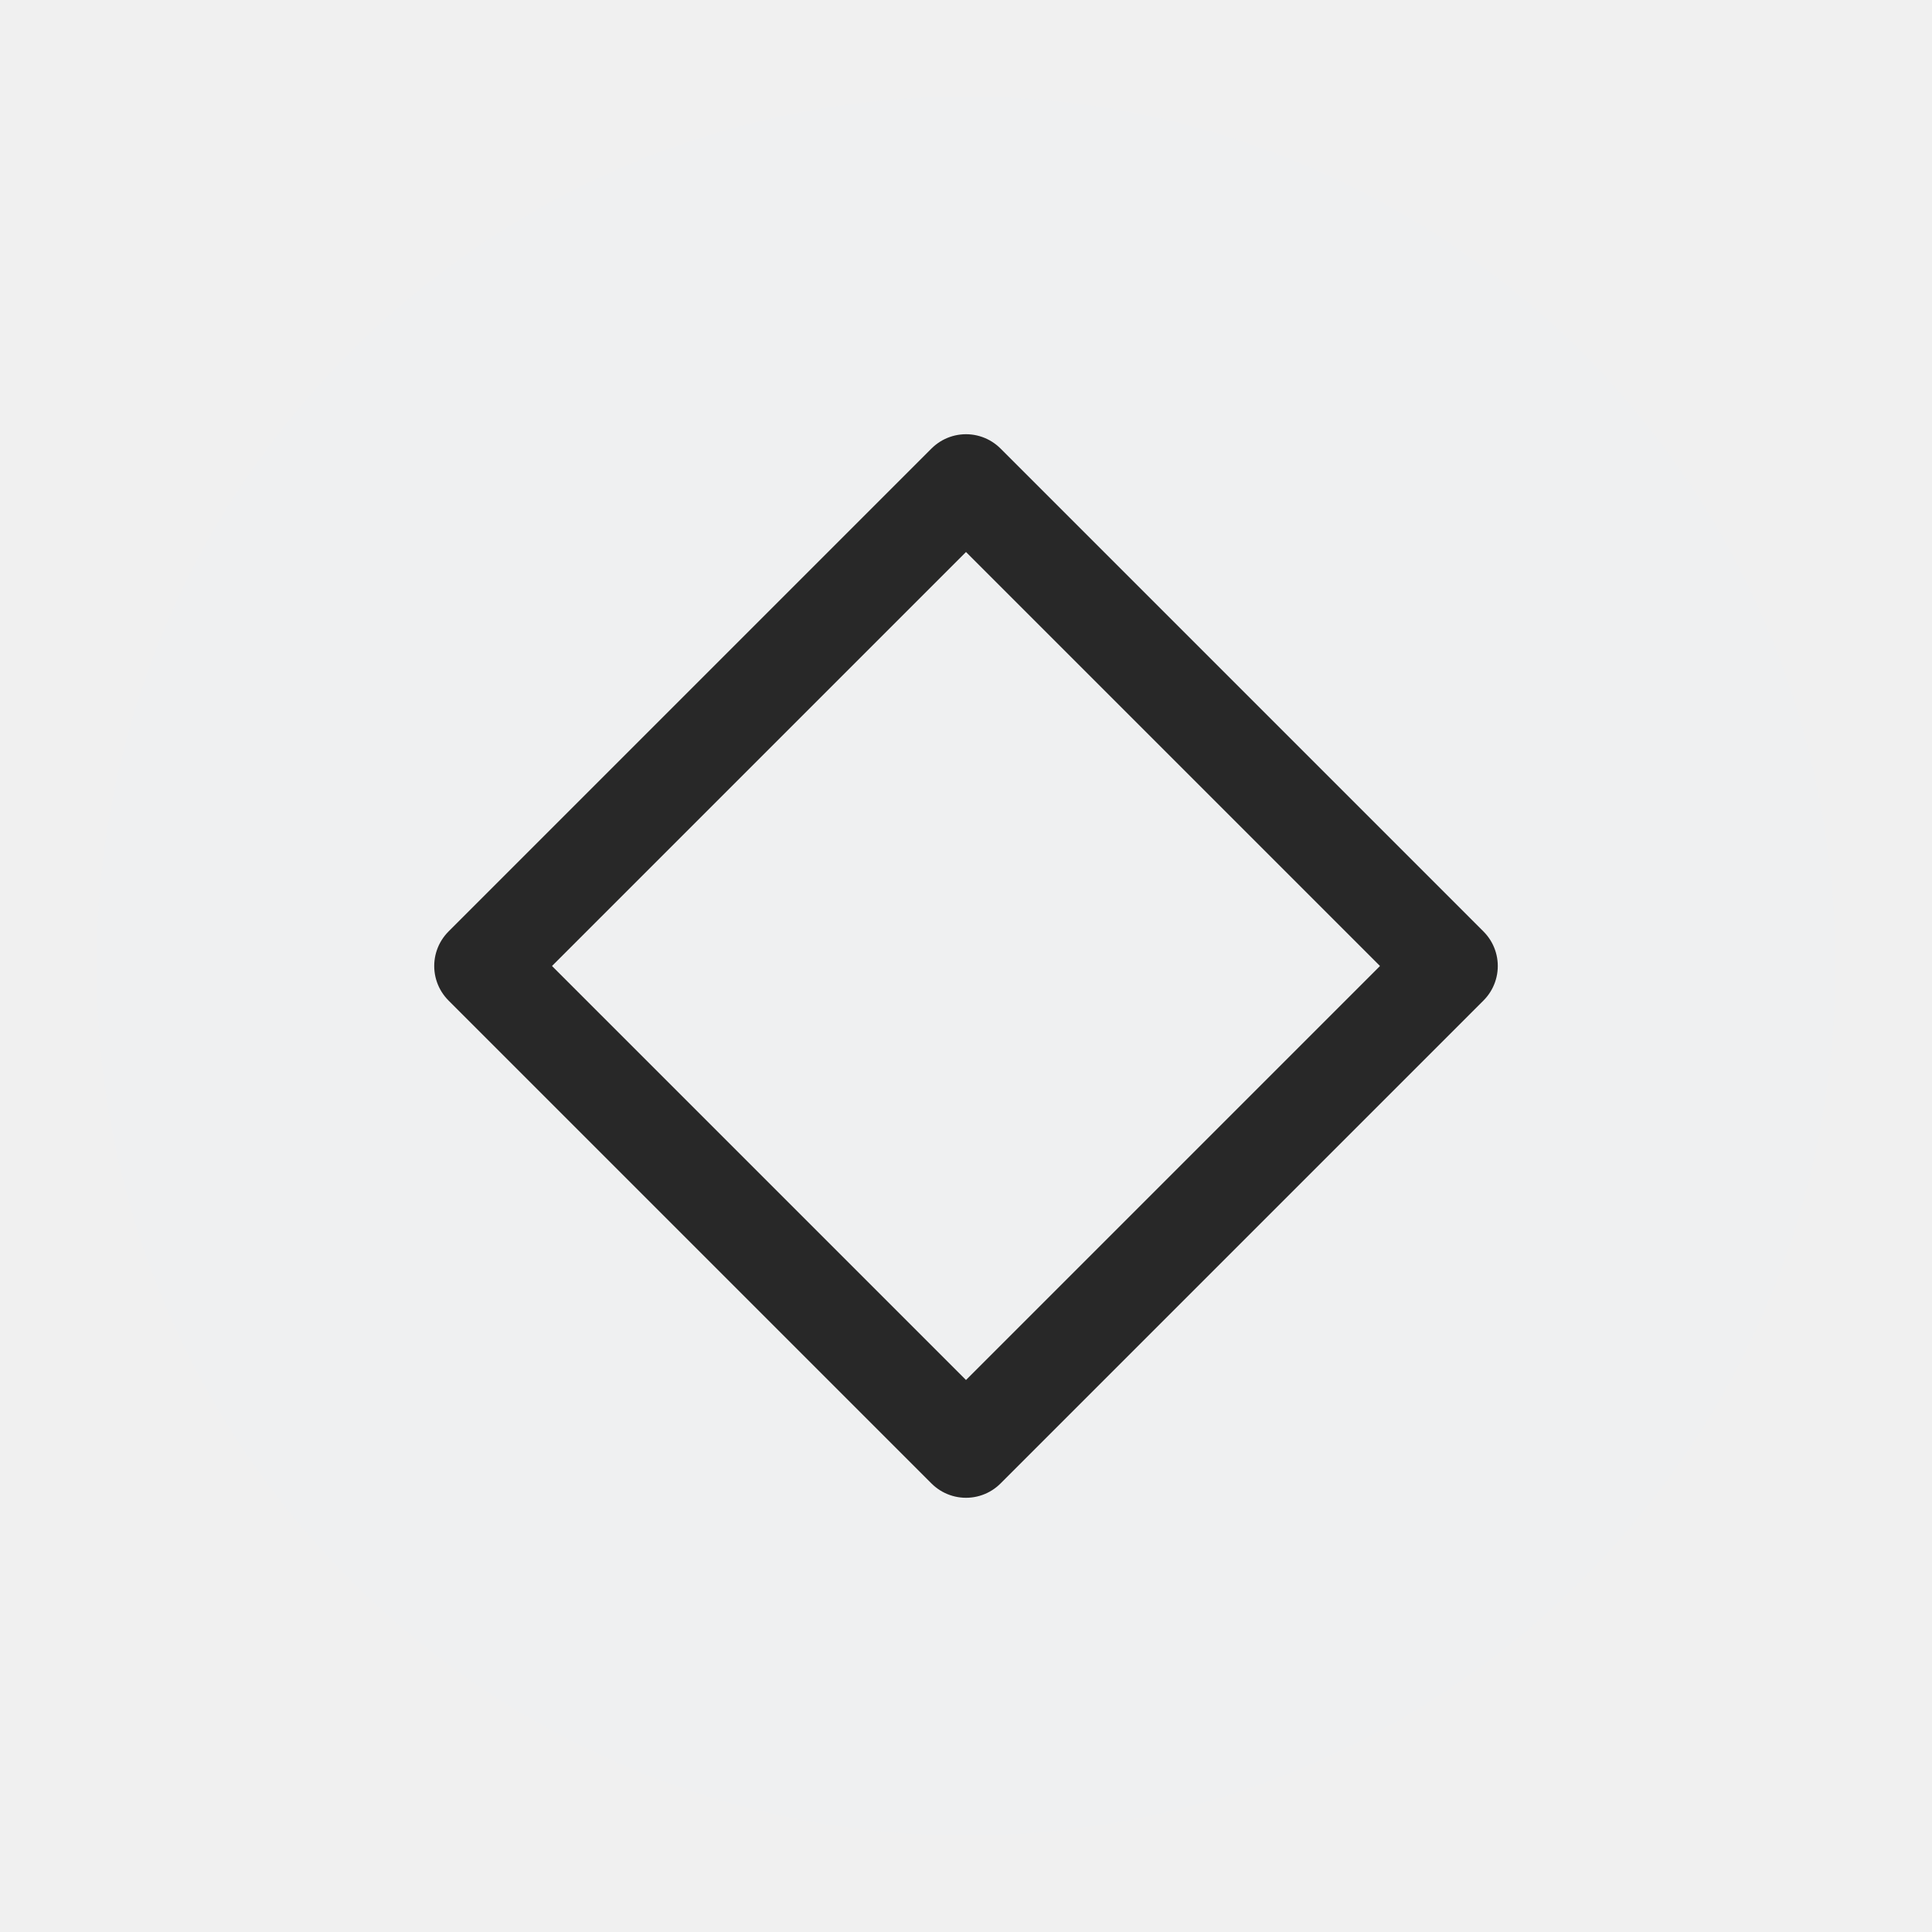
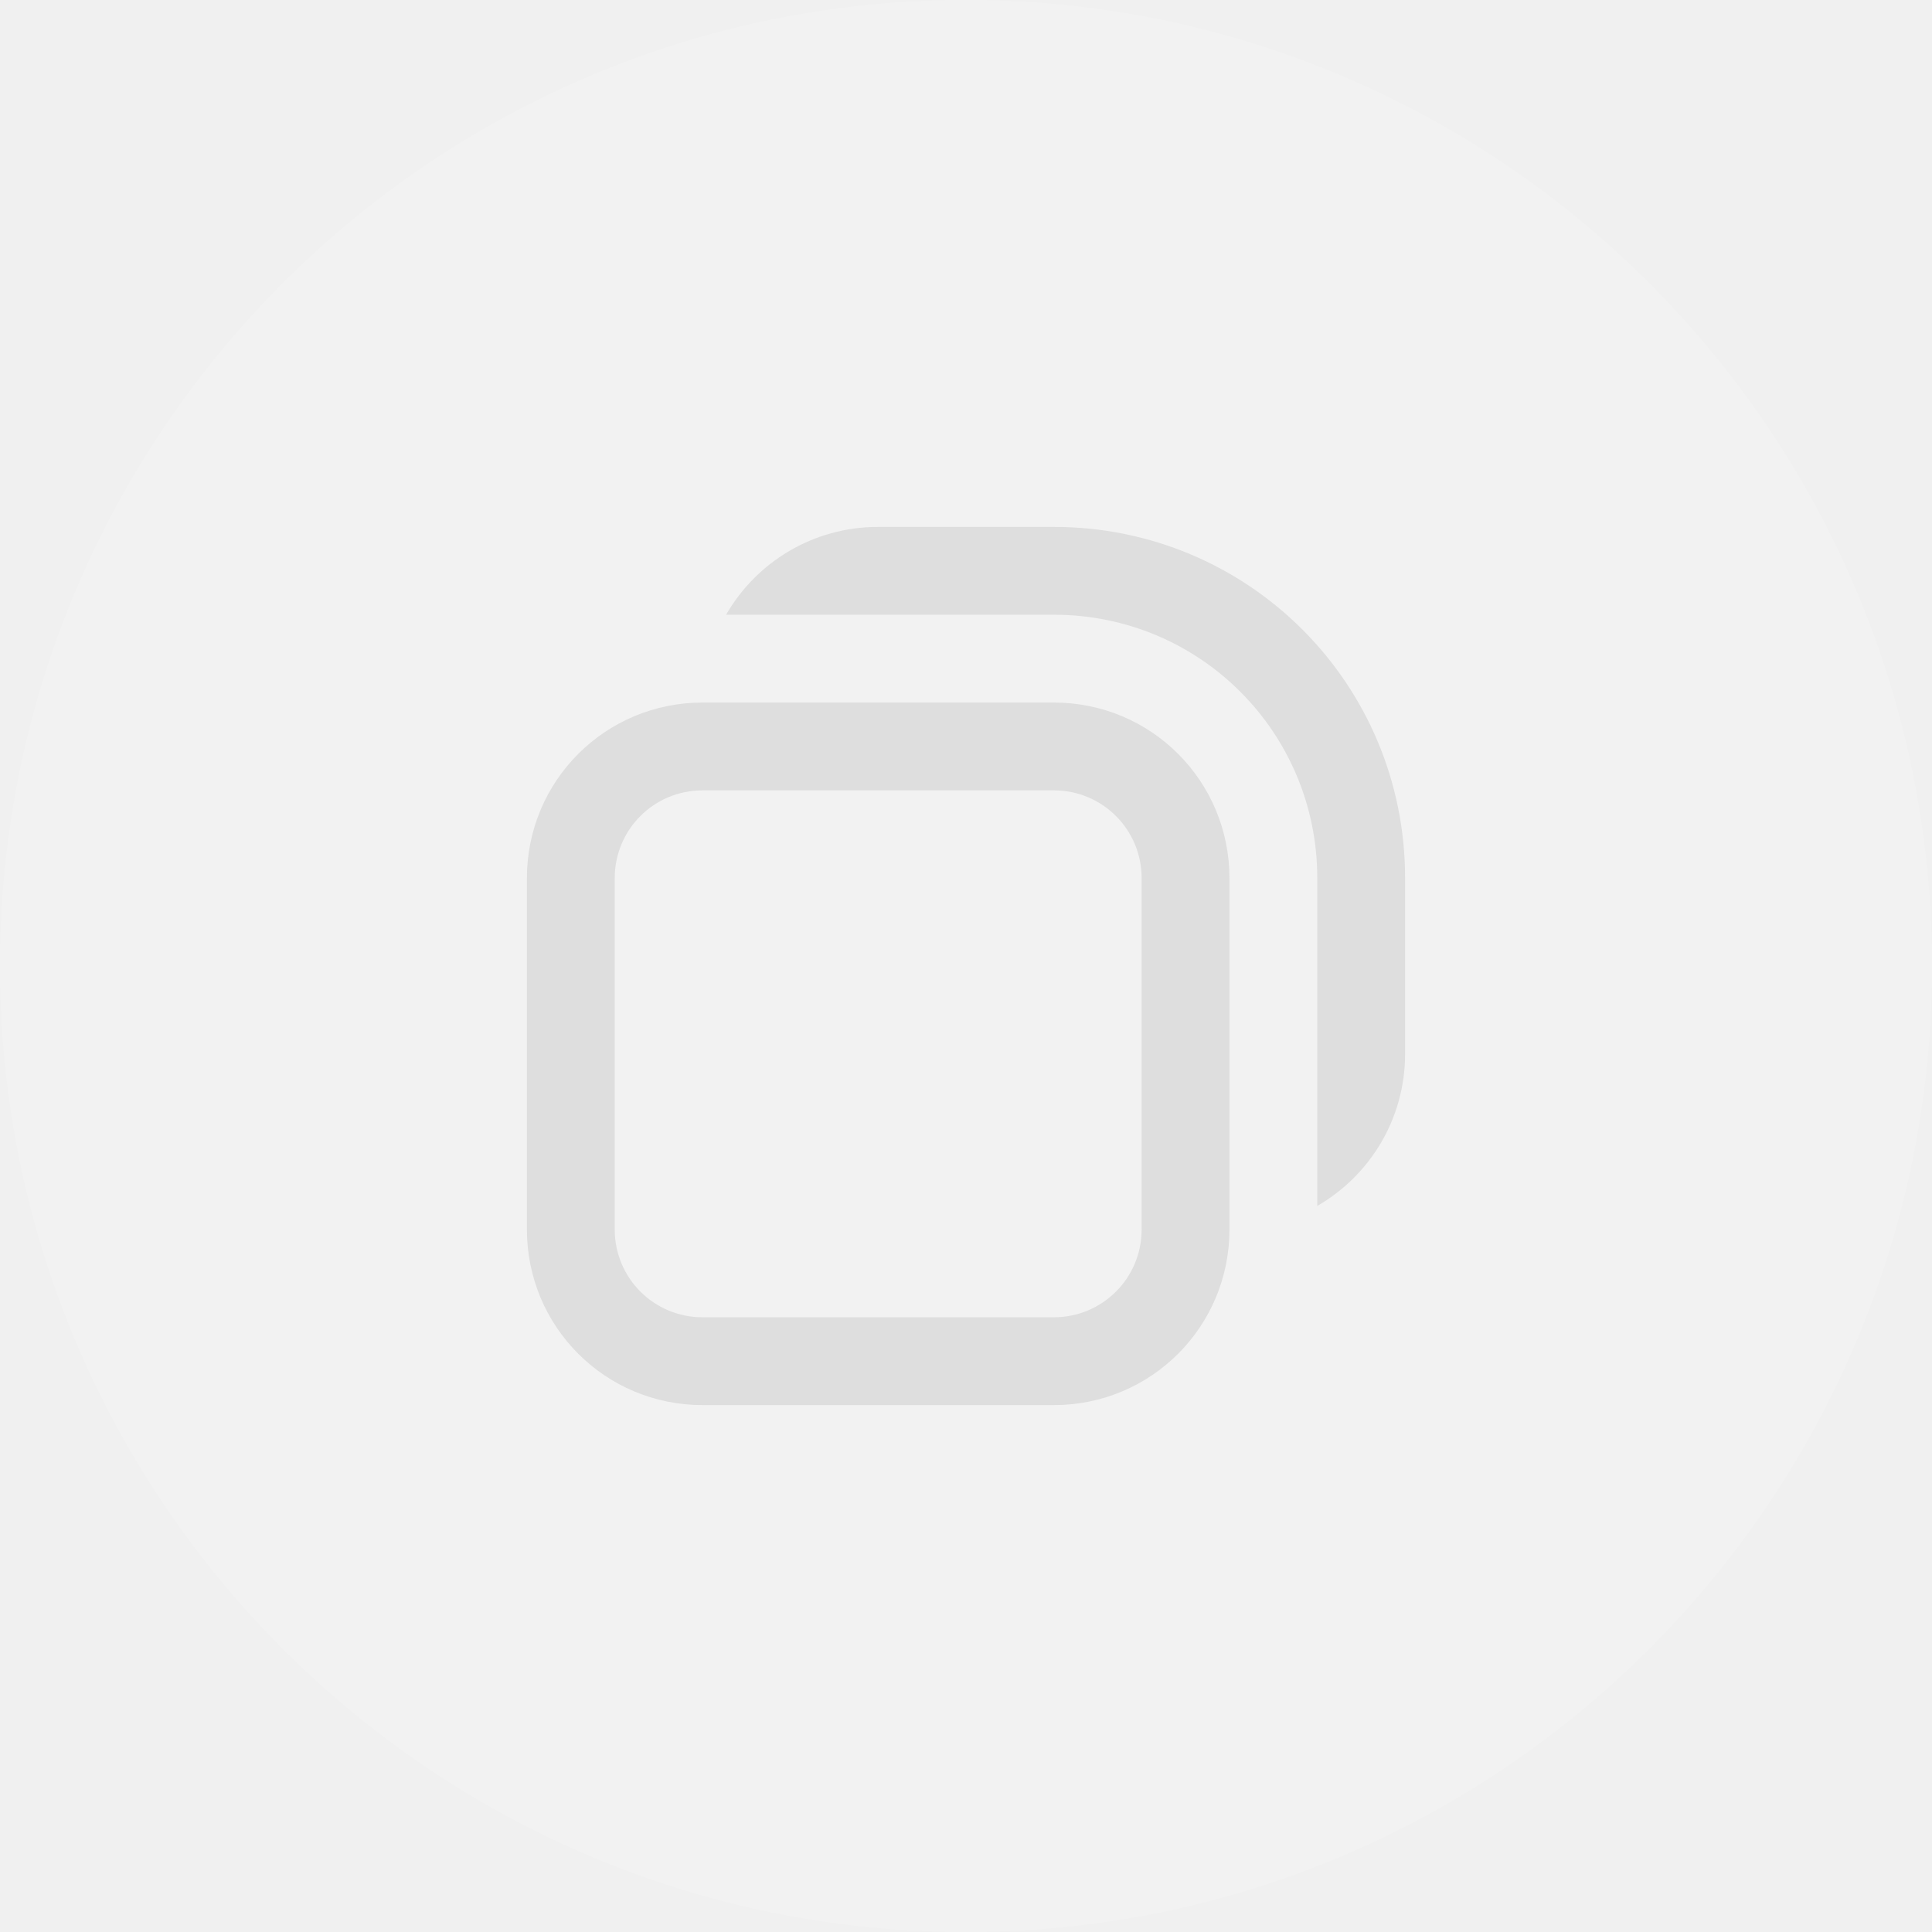
<svg xmlns="http://www.w3.org/2000/svg" viewBox="0 0 50 50" version="1.2" baseProfile="tiny">
  <defs>
</defs>
  <g fill="none" stroke="black" stroke-width="1" fill-rule="evenodd" stroke-linecap="square" stroke-linejoin="bevel">
-     <g fill="#eff0f1" fill-opacity="1" stroke="none" transform="matrix(2.5,0,0,2.5,2.5,2.5)" font-family="Noto Sans" font-size="10" font-weight="400" font-style="normal">
-       <circle cx="9" cy="9" r="9" />
+     <g fill="#000000" fill-opacity="1" stroke="none" transform="matrix(2.27273,0,0,2.27273,-52.2727,0)" font-family="Noto Sans" font-size="10" font-weight="400" font-style="normal" opacity="0.001">
+       <rect x="23" y="0" width="22" height="22" />
    </g>
-     <g fill="none" stroke="#282828" stroke-opacity="1" stroke-width="1.01" stroke-linecap="round" stroke-linejoin="round" transform="matrix(2.5,0,0,2.5,2.5,2.5)" font-family="Noto Sans" font-size="10" font-weight="400" font-style="normal">
-       <path vector-effect="none" fill-rule="evenodd" d="M4,9 L9,4 L14,9 L9,14 L4,9" />
+     <g fill="#ffffff" fill-opacity="1" stroke="none" transform="matrix(2.27273,0,0,2.27273,-52.2727,0)" font-family="Noto Sans" font-size="10" font-weight="400" font-style="normal" opacity="0.15">
+       <circle cx="34" cy="11" r="11" />
+     </g>
+     <g fill="#dedede" fill-opacity="1" stroke="none" transform="matrix(2.27273,0,0,2.27273,-52.2727,0)" font-family="Noto Sans" font-size="10" font-weight="400" font-style="normal">
+       <path vector-effect="none" fill-rule="nonzero" d="M33,6 C32.257,6 31.613,6.402 31.268,7 L35,7 C36.662,7 38,8.338 38,10 L38,13.732 C38.598,13.387 39,12.743 39,12 L39,10 C39,7.784 37.216,6 35,6 L33,6 M31,8 C29.892,8 29,8.892 29,10 L29,14 C29,15.108 29.892,16 31,16 L35,16 C36.108,16 37,15.108 37,14 L37,10 C37,8.892 36.108,8 35,8 L31,8 M31,9 L35,9 C35.554,9 36,9.446 36,10 L36,14 C36,14.554 35.554,15 35,15 L31,15 C30.446,15 30,14.554 30,14 L30,10 C30,9.446 30.446,9 31,9 " />
    </g>
    <g fill="none" stroke="#000000" stroke-opacity="1" stroke-width="1" stroke-linecap="square" stroke-linejoin="bevel" transform="matrix(1,0,0,1,0,0)" font-family="Noto Sans" font-size="10" font-weight="400" font-style="normal">
</g>
  </g>
</svg>
